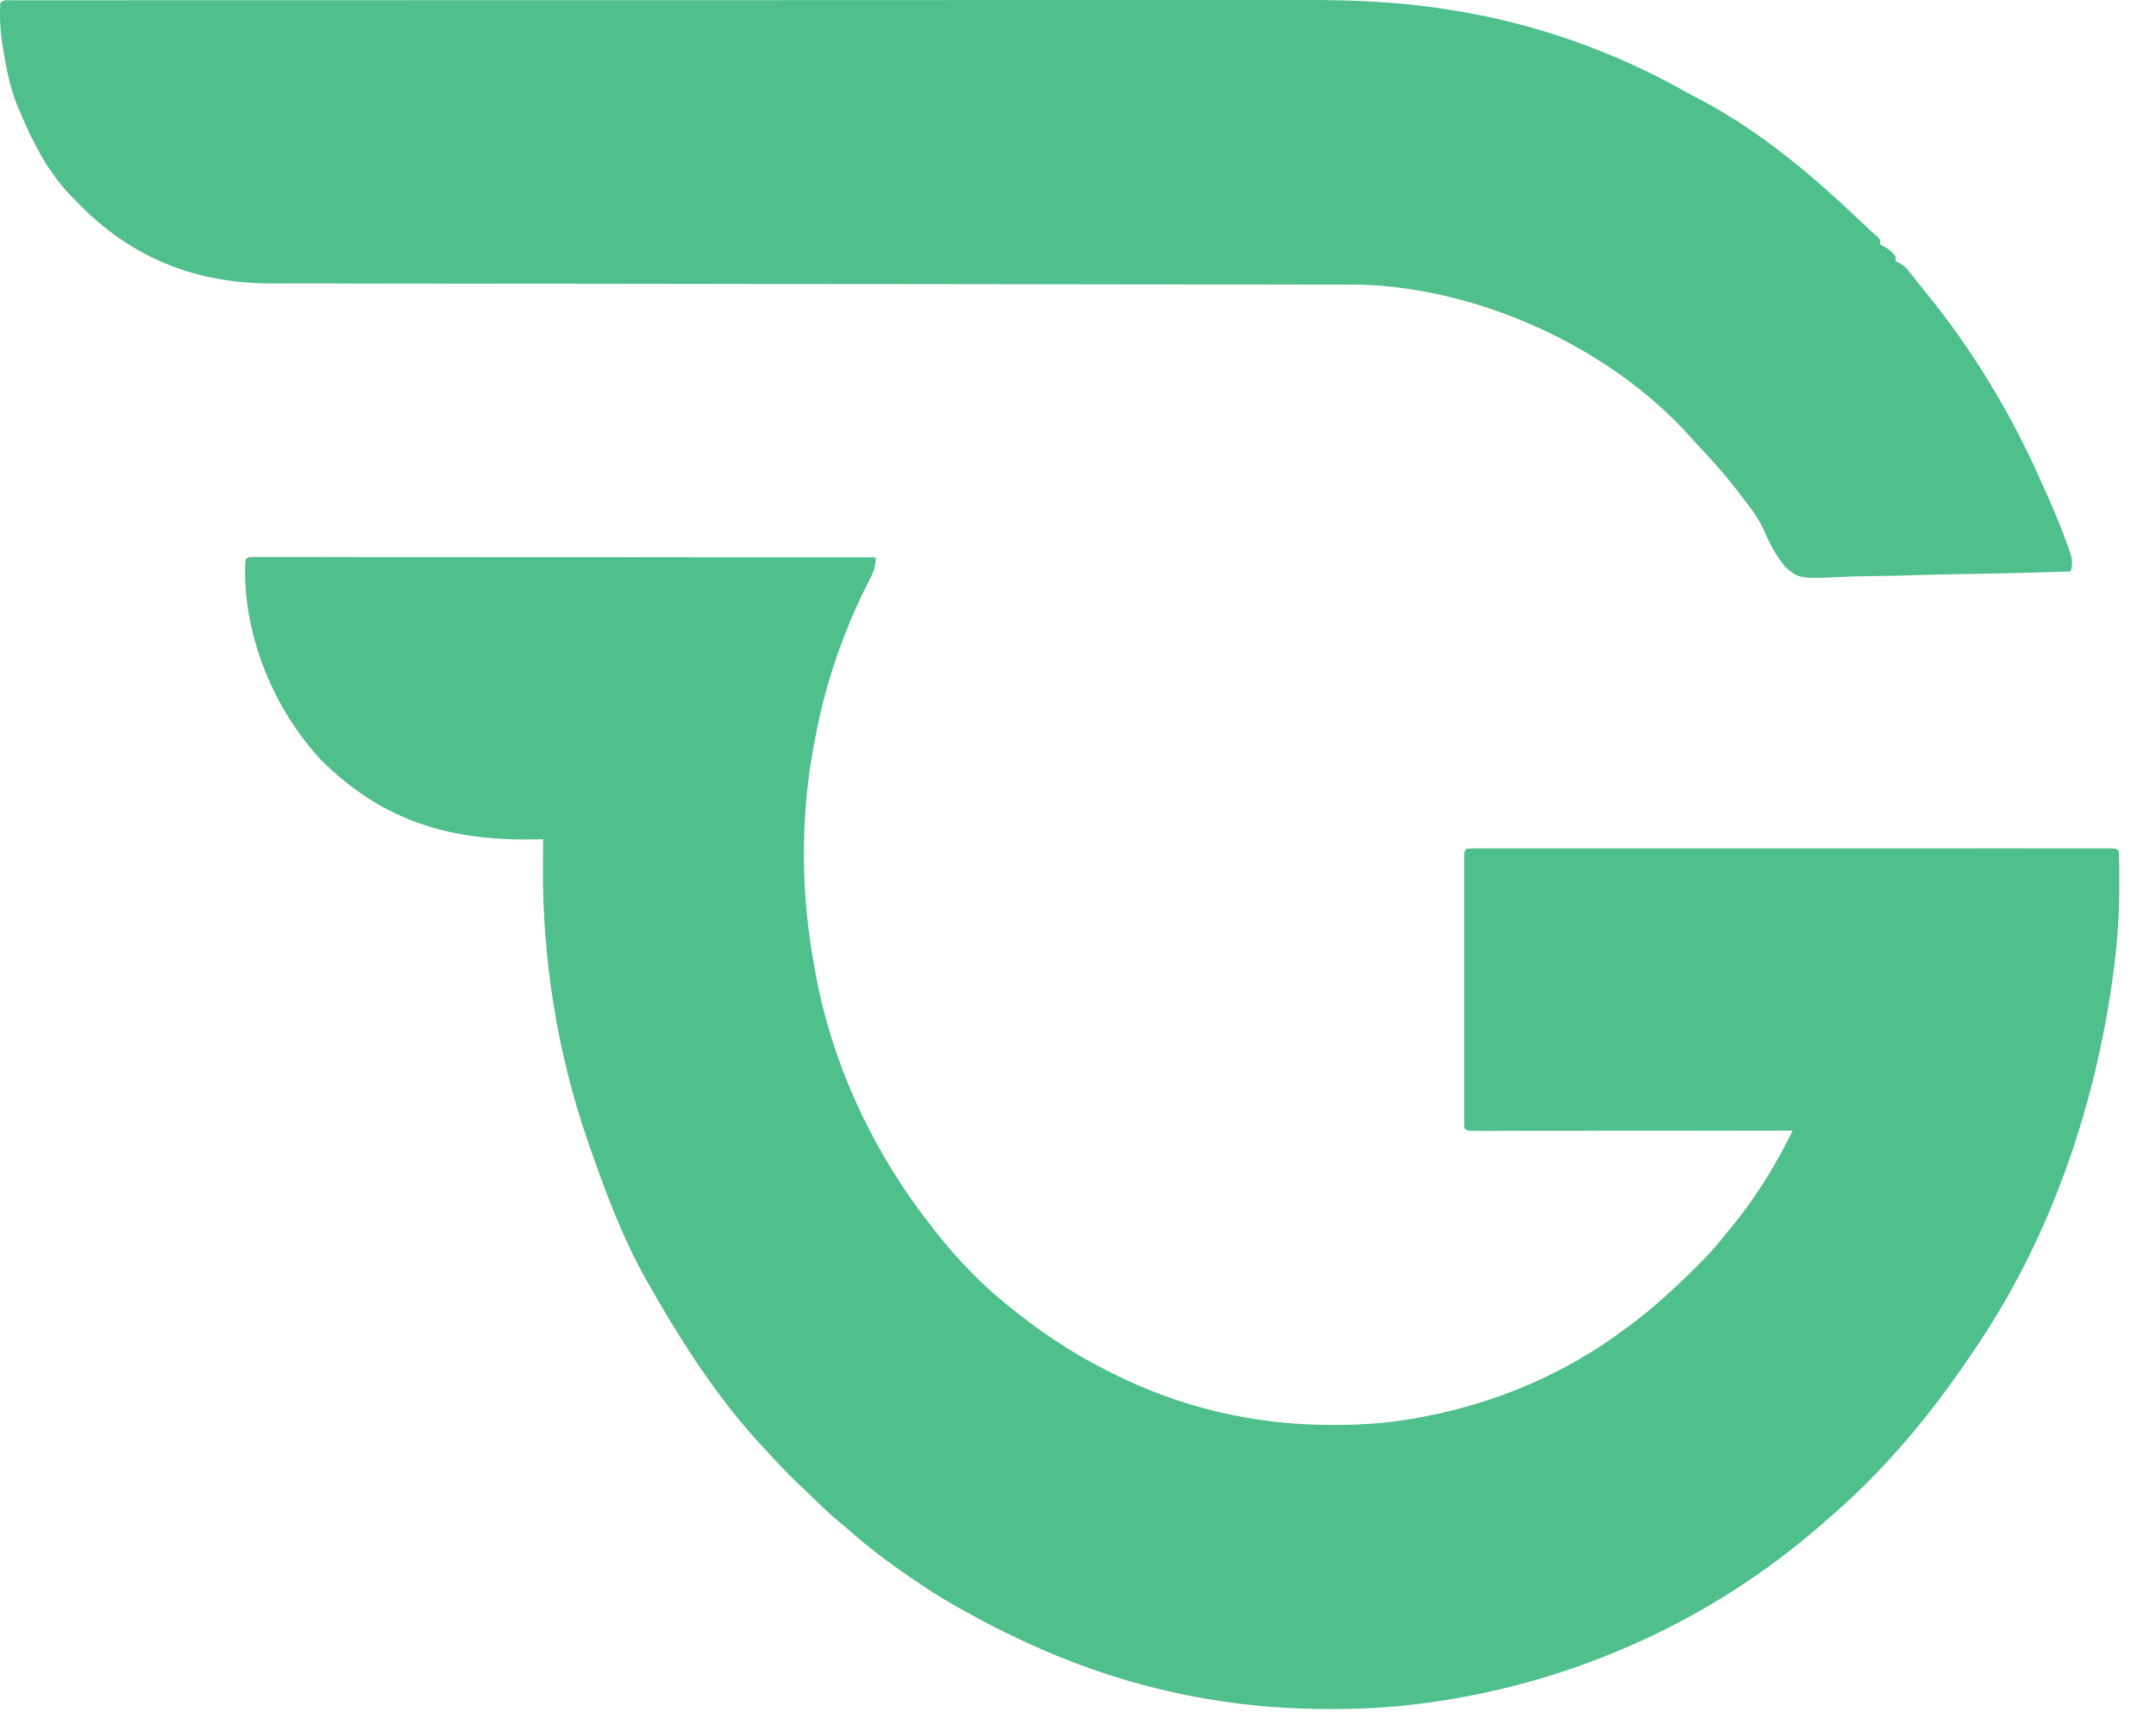
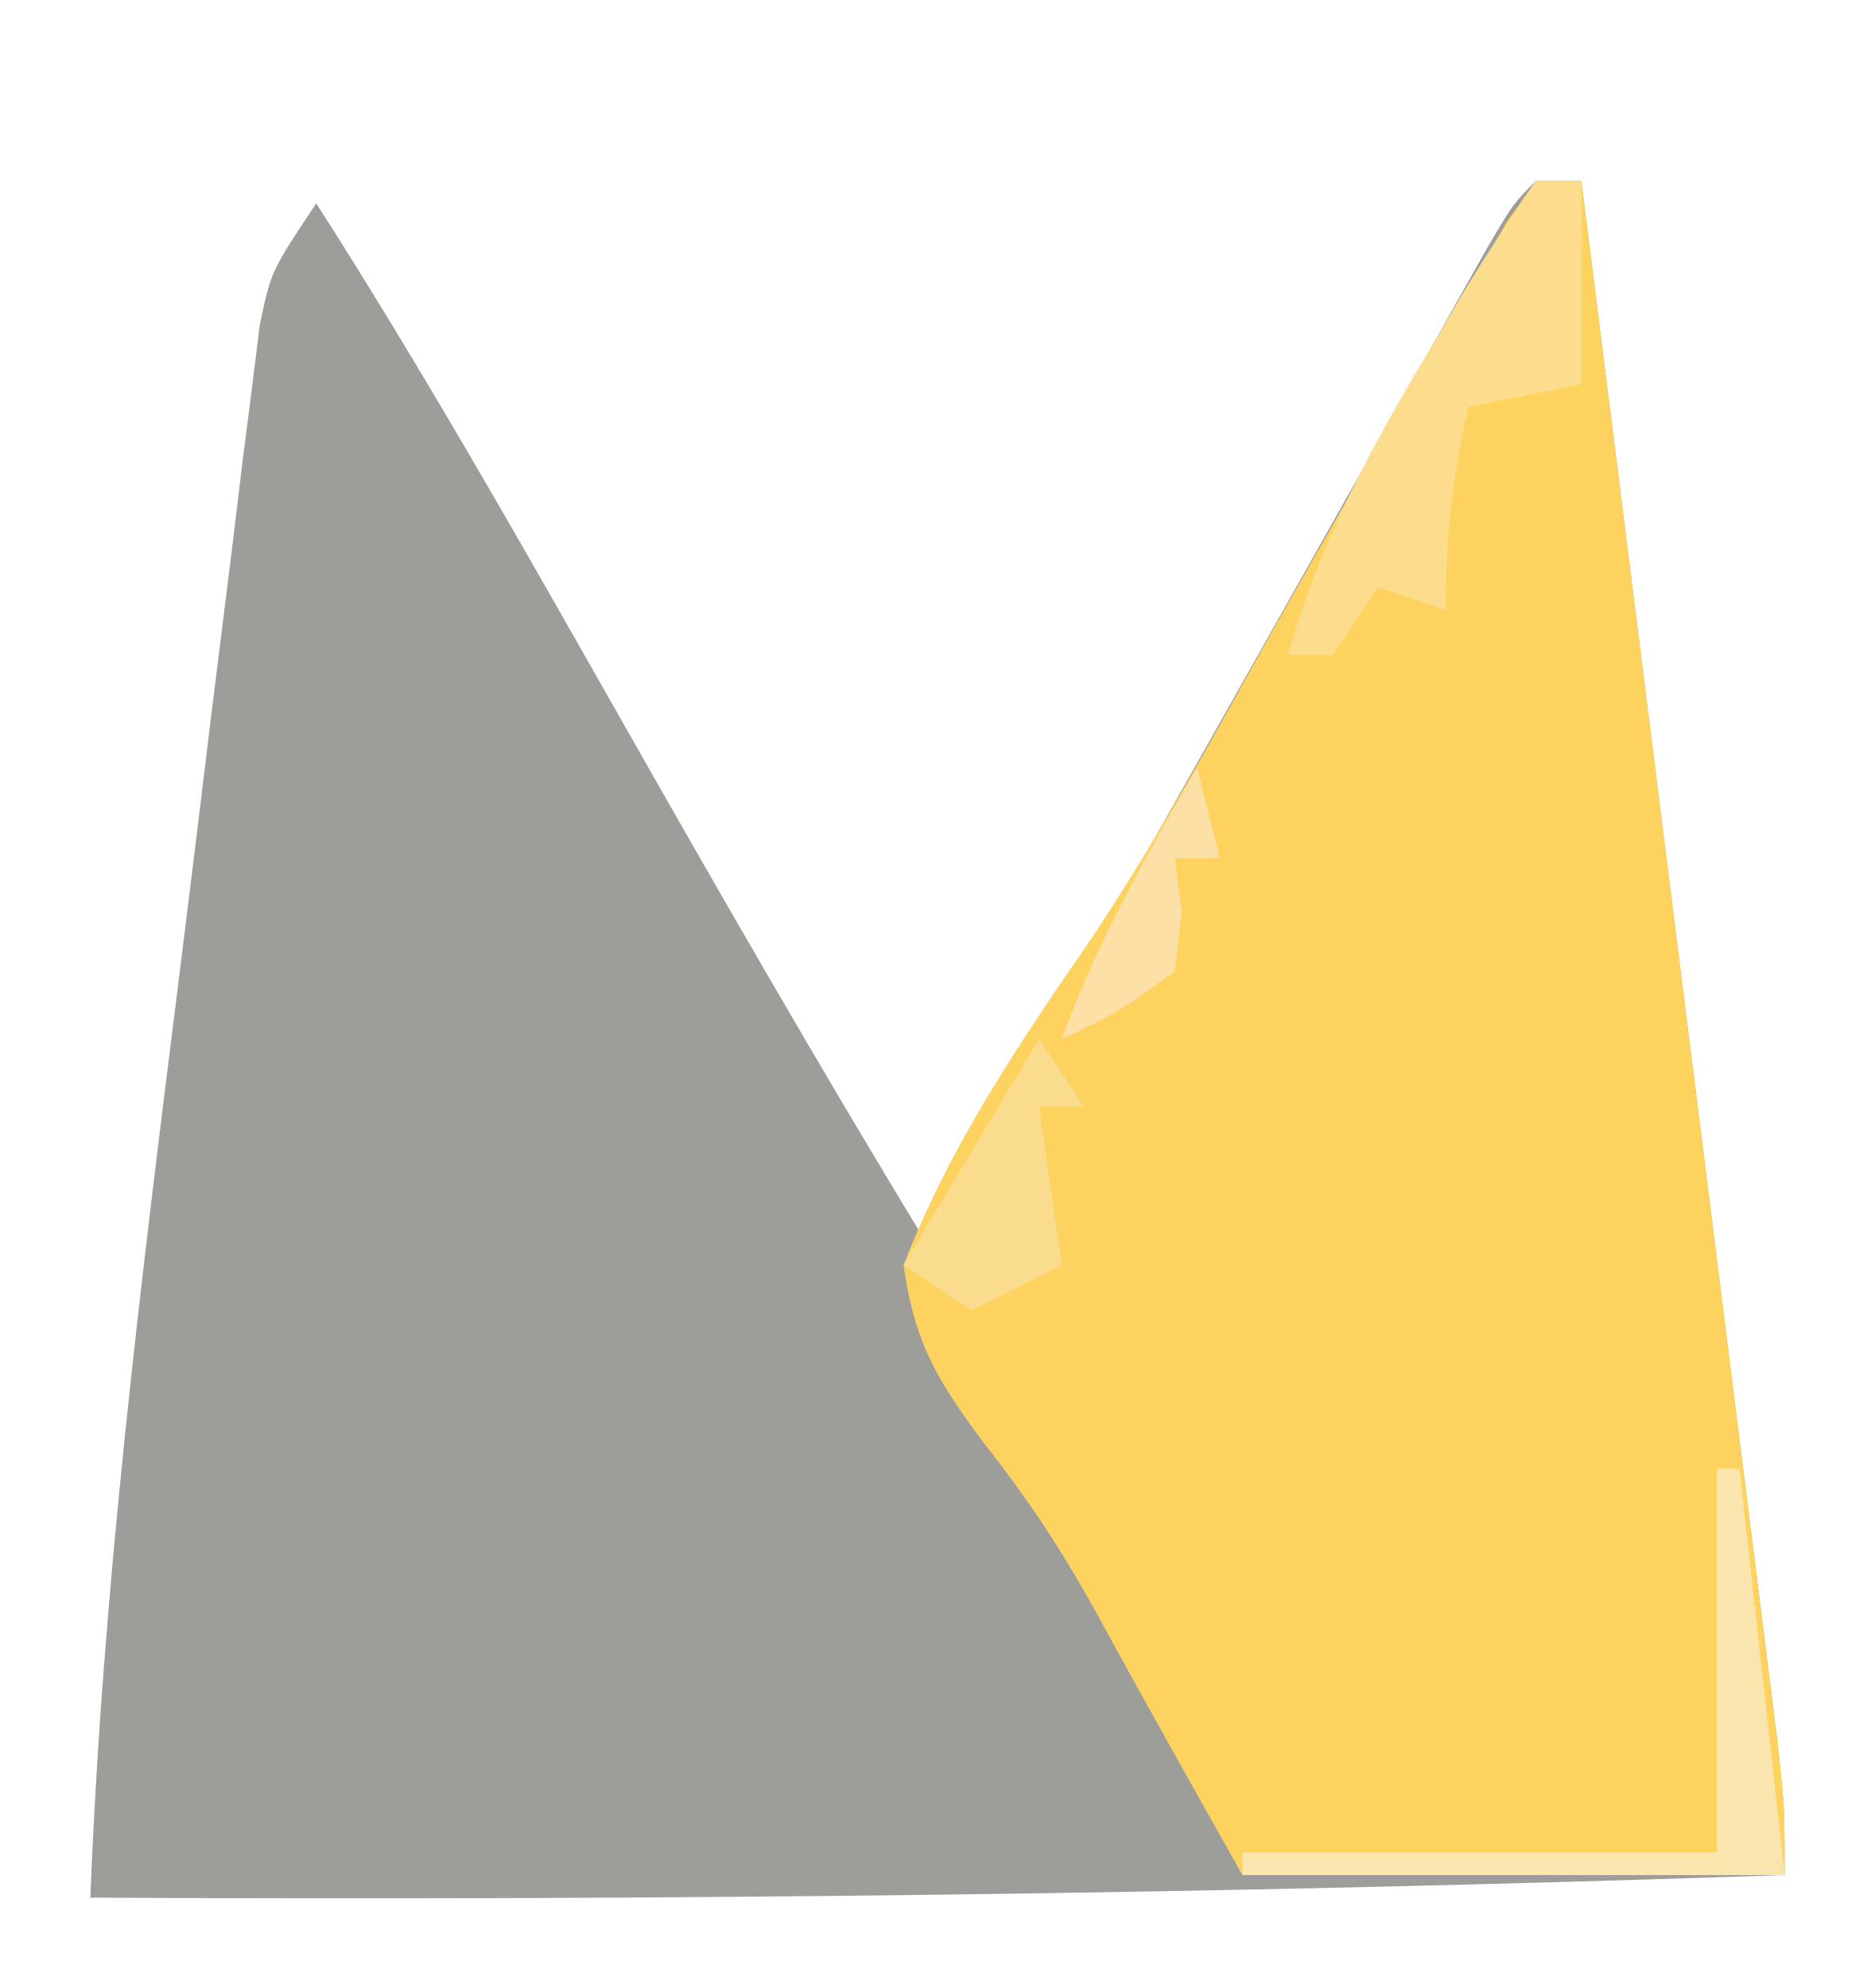
- <svg xmlns="http://www.w3.org/2000/svg" width="30" height="24" viewBox="0 0 30 24" fill="none">
-   <path d="M3.506 7.75C3.533 7.75 3.559 7.75 3.587 7.75C3.632 7.75 3.632 7.75 3.679 7.75C3.73 7.75 3.73 7.75 3.782 7.75C3.817 7.75 3.853 7.75 3.89 7.75C3.99 7.75 4.089 7.75 4.189 7.75C4.296 7.751 4.403 7.751 4.51 7.75C4.696 7.75 4.882 7.751 5.068 7.751C5.337 7.751 5.606 7.751 5.874 7.751C6.31 7.751 6.746 7.751 7.182 7.752C7.606 7.752 8.03 7.752 8.454 7.752C8.48 7.752 8.506 7.752 8.533 7.752C8.664 7.753 8.794 7.753 8.925 7.753C10.012 7.753 11.099 7.754 12.186 7.754C12.186 7.912 12.133 8.002 12.064 8.135C11.721 8.817 11.469 9.563 11.333 10.325C11.328 10.354 11.322 10.384 11.316 10.414C11.134 11.408 11.146 12.465 11.333 13.456C11.338 13.482 11.342 13.509 11.347 13.536C11.569 14.76 12.103 15.918 12.825 16.884C12.838 16.901 12.851 16.918 12.864 16.935C13.185 17.367 13.544 17.768 13.952 18.103C13.977 18.124 13.977 18.124 14.003 18.145C14.437 18.503 14.889 18.808 15.383 19.059C15.405 19.07 15.427 19.081 15.449 19.092C16.413 19.583 17.448 19.824 18.512 19.825C18.535 19.825 18.559 19.825 18.583 19.825C18.984 19.825 19.373 19.796 19.768 19.718C19.792 19.713 19.817 19.709 19.842 19.704C20.817 19.517 21.784 19.11 22.6 18.498C22.649 18.462 22.649 18.462 22.7 18.425C22.966 18.226 23.211 18.006 23.453 17.773C23.469 17.757 23.486 17.741 23.503 17.725C23.692 17.543 23.869 17.358 24.031 17.147C24.055 17.118 24.079 17.09 24.104 17.06C24.4 16.699 24.656 16.295 24.872 15.873C24.885 15.846 24.899 15.819 24.913 15.792C24.924 15.771 24.934 15.751 24.945 15.73C24.921 15.73 24.898 15.73 24.874 15.73C24.306 15.731 23.739 15.731 23.172 15.732C22.897 15.732 22.623 15.732 22.348 15.732C22.109 15.733 21.87 15.733 21.631 15.733C21.504 15.733 21.378 15.733 21.251 15.733C21.132 15.734 21.013 15.734 20.894 15.734C20.85 15.734 20.806 15.734 20.762 15.734C20.703 15.734 20.643 15.734 20.583 15.734C20.55 15.734 20.517 15.734 20.482 15.734C20.407 15.73 20.407 15.73 20.377 15.697C20.374 15.647 20.373 15.597 20.373 15.547C20.373 15.514 20.373 15.482 20.373 15.449C20.373 15.413 20.373 15.377 20.373 15.34C20.373 15.302 20.373 15.265 20.373 15.226C20.373 15.101 20.373 14.976 20.373 14.851C20.373 14.765 20.373 14.679 20.373 14.592C20.373 14.411 20.373 14.23 20.373 14.049C20.373 13.839 20.373 13.629 20.373 13.42C20.373 13.218 20.373 13.017 20.373 12.815C20.373 12.729 20.373 12.643 20.373 12.558C20.373 12.438 20.373 12.318 20.373 12.198C20.373 12.162 20.373 12.126 20.373 12.089C20.373 12.057 20.373 12.024 20.373 11.991C20.373 11.963 20.373 11.934 20.373 11.905C20.377 11.841 20.377 11.841 20.407 11.808C20.456 11.805 20.504 11.804 20.552 11.804C20.584 11.804 20.616 11.804 20.648 11.804C20.683 11.804 20.718 11.804 20.754 11.804C20.791 11.804 20.828 11.804 20.866 11.804C20.969 11.804 21.072 11.804 21.175 11.804C21.286 11.804 21.397 11.804 21.508 11.804C21.725 11.803 21.943 11.803 22.16 11.804C22.337 11.804 22.513 11.804 22.69 11.804C22.715 11.804 22.74 11.804 22.766 11.804C22.817 11.804 22.868 11.804 22.919 11.804C23.397 11.803 23.876 11.804 24.354 11.804C24.765 11.804 25.176 11.804 25.587 11.804C26.063 11.804 26.54 11.803 27.017 11.804C27.067 11.804 27.118 11.804 27.169 11.804C27.206 11.804 27.206 11.804 27.245 11.804C27.421 11.804 27.598 11.804 27.774 11.803C27.989 11.803 28.204 11.803 28.419 11.804C28.529 11.804 28.639 11.804 28.748 11.804C28.867 11.803 28.986 11.804 29.105 11.804C29.14 11.804 29.175 11.804 29.211 11.804C29.242 11.804 29.274 11.804 29.306 11.804C29.334 11.804 29.361 11.804 29.39 11.804C29.451 11.808 29.451 11.808 29.482 11.841C29.491 11.989 29.489 12.138 29.489 12.286C29.489 12.319 29.489 12.319 29.489 12.354C29.489 12.792 29.454 13.22 29.39 13.654C29.383 13.707 29.383 13.707 29.375 13.762C29.116 15.482 28.528 17.171 27.594 18.597C27.573 18.629 27.553 18.66 27.532 18.693C27.472 18.782 27.412 18.871 27.35 18.96C27.327 18.993 27.304 19.027 27.28 19.061C26.745 19.829 26.131 20.54 25.432 21.135C25.392 21.17 25.351 21.205 25.311 21.241C23.791 22.556 21.936 23.38 20.014 23.669C19.991 23.672 19.968 23.675 19.945 23.679C19.482 23.747 19.021 23.779 18.554 23.778C18.532 23.778 18.51 23.778 18.488 23.778C18.08 23.777 17.677 23.756 17.271 23.706C17.239 23.702 17.208 23.698 17.175 23.694C16.203 23.569 15.249 23.294 14.348 22.882C14.328 22.873 14.309 22.864 14.289 22.855C13.977 22.713 13.673 22.557 13.373 22.387C13.352 22.376 13.332 22.364 13.31 22.352C13.011 22.183 12.726 21.992 12.445 21.79C12.414 21.768 12.384 21.747 12.353 21.724C12.182 21.599 12.018 21.468 11.857 21.326C11.79 21.267 11.722 21.21 11.653 21.154C11.527 21.048 11.409 20.935 11.292 20.819C11.228 20.756 11.164 20.695 11.098 20.634C10.951 20.496 10.814 20.347 10.677 20.198C10.652 20.171 10.627 20.145 10.602 20.117C10.453 19.956 10.311 19.792 10.176 19.619C10.16 19.599 10.145 19.579 10.128 19.558C9.741 19.058 9.404 18.528 9.088 17.973C9.056 17.917 9.023 17.86 8.991 17.804C8.66 17.218 8.419 16.569 8.197 15.928C8.18 15.881 8.18 15.881 8.164 15.833C7.757 14.645 7.547 13.341 7.555 12.076C7.555 12.037 7.556 11.998 7.556 11.958C7.556 11.864 7.557 11.77 7.557 11.676C7.519 11.677 7.519 11.677 7.48 11.678C6.307 11.706 5.344 11.45 4.462 10.568C3.838 9.893 3.42 8.935 3.41 7.977C3.411 7.757 3.411 7.757 3.506 7.75Z" fill="#4FBF8B" />
-   <path d="M0.16 0.004C0.187 0.004 0.214 0.004 0.242 0.004C0.287 0.004 0.287 0.004 0.333 0.004C0.364 0.004 0.396 0.004 0.429 0.004C0.536 0.004 0.644 0.004 0.752 0.004C0.829 0.004 0.907 0.004 0.984 0.004C1.154 0.004 1.323 0.004 1.492 0.004C1.744 0.004 1.995 0.004 2.247 0.003C2.722 0.003 3.198 0.003 3.674 0.003C4.041 0.003 4.409 0.003 4.777 0.003C4.882 0.003 4.988 0.003 5.094 0.003C5.12 0.003 5.146 0.003 5.174 0.003C5.914 0.002 6.654 0.002 7.394 0.002C7.422 0.002 7.45 0.002 7.479 0.002C7.62 0.002 7.762 0.002 7.903 0.002C7.931 0.002 7.96 0.002 7.989 0.002C8.045 0.002 8.102 0.002 8.159 0.002C9.042 0.002 9.925 0.002 10.809 0.002C11.801 0.001 12.793 0.001 13.785 0.001C13.891 0.001 13.997 0.001 14.103 0.001C14.129 0.001 14.155 0.001 14.182 0.001C14.601 0.001 15.02 0.001 15.439 0C15.86 0 16.282 0 16.704 0C16.954 0 17.204 0 17.454 0C17.642 -0 17.829 1.9694e-05 18.017 0C18.092 0 18.168 0 18.243 8.23985e-05C18.911 -0.001 19.575 0.035 20.236 0.147C20.257 0.15 20.277 0.153 20.299 0.157C21.391 0.341 22.458 0.717 23.439 1.268C23.532 1.32 23.625 1.369 23.719 1.417C24.509 1.846 25.209 2.43 25.869 3.06C25.913 3.101 25.958 3.142 26.002 3.183C26.024 3.203 26.046 3.223 26.069 3.245C26.097 3.27 26.097 3.27 26.125 3.295C26.163 3.337 26.163 3.337 26.163 3.403C26.19 3.416 26.19 3.416 26.218 3.43C26.284 3.469 26.328 3.505 26.376 3.568C26.376 3.59 26.376 3.611 26.376 3.634C26.394 3.643 26.412 3.651 26.431 3.66C26.501 3.702 26.536 3.739 26.587 3.805C26.658 3.896 26.73 3.987 26.803 4.077C27.436 4.854 27.971 5.731 28.386 6.665C28.417 6.734 28.448 6.802 28.479 6.871C28.583 7.105 28.681 7.34 28.768 7.583C28.78 7.615 28.78 7.615 28.792 7.649C28.833 7.765 28.846 7.833 28.812 7.951C28.311 7.967 27.81 7.98 27.309 7.987C27.077 7.991 26.844 7.996 26.612 8.003C26.409 8.01 26.206 8.015 26.003 8.016C25.895 8.017 25.788 8.019 25.681 8.024C25.031 8.054 25.031 8.054 24.838 7.884C24.704 7.721 24.614 7.539 24.528 7.343C24.469 7.219 24.393 7.113 24.311 7.006C24.297 6.988 24.284 6.97 24.27 6.951C24.1 6.724 23.92 6.507 23.727 6.303C23.574 6.139 23.574 6.139 23.529 6.087C22.392 4.815 20.566 4.009 18.941 3.961C18.75 3.958 18.558 3.959 18.367 3.959C18.302 3.959 18.237 3.959 18.172 3.959C17.994 3.958 17.816 3.958 17.638 3.958C17.446 3.958 17.254 3.958 17.062 3.958C16.75 3.957 16.439 3.957 16.128 3.957C15.602 3.957 15.076 3.956 14.55 3.955C14.347 3.955 14.145 3.955 13.942 3.954C13.92 3.954 13.897 3.954 13.874 3.954C13.339 3.954 12.804 3.953 12.268 3.952C12.245 3.952 12.222 3.952 12.197 3.952C11.651 3.952 11.105 3.951 10.559 3.951C10.524 3.951 10.524 3.951 10.488 3.951C10.299 3.95 10.11 3.95 9.92 3.95C9.139 3.95 8.358 3.949 7.577 3.947C7.467 3.947 7.356 3.947 7.246 3.947C7.224 3.947 7.202 3.947 7.18 3.947C6.831 3.946 6.482 3.946 6.133 3.946C5.782 3.946 5.431 3.946 5.08 3.945C4.89 3.944 4.7 3.944 4.51 3.944C4.336 3.945 4.162 3.944 3.988 3.944C3.925 3.943 3.862 3.943 3.8 3.944C2.749 3.947 1.833 3.605 1.071 2.81C1.038 2.777 1.038 2.777 1.005 2.744C0.678 2.412 0.462 1.995 0.279 1.558C0.265 1.523 0.25 1.489 0.235 1.454C0.146 1.23 0.098 1.002 0.057 0.762C0.051 0.733 0.046 0.703 0.041 0.672C0.007 0.462 -0.009 0.254 0.005 0.041C0.052 -0.009 0.095 0.004 0.16 0.004Z" fill="#4FBF8B" />
+ <svg xmlns="http://www.w3.org/2000/svg" version="1.1" width="83" height="88">
+   <path d="M0 0 C0.66 0 1.32 0 2 0 C3.176 9.336 4.349 18.671 5.52 28.007 C6.064 32.342 6.609 36.677 7.155 41.012 C7.682 45.194 8.207 49.376 8.73 53.558 C8.931 55.155 9.132 56.752 9.333 58.349 C9.615 60.582 9.895 62.816 10.174 65.05 C10.414 66.959 10.414 66.959 10.658 68.906 C11 72 11 72 11 75 C-14.008 75.855 -38.979 76.132 -64 76 C-63.459 62.258 -61.757 48.669 -60.044 35.032 C-59.558 31.152 -59.086 27.27 -58.615 23.389 C-58.308 20.919 -58 18.45 -57.691 15.98 C-57.552 14.821 -57.412 13.662 -57.268 12.468 C-57.131 11.398 -56.995 10.329 -56.854 9.227 C-56.737 8.287 -56.62 7.347 -56.5 6.379 C-56 4 -56 4 -54 1 C-49.43 8.145 -45.246 15.5 -41.062 22.875 C-36.466 30.972 -31.841 39.045 -27 47 C-26.674 46.424 -26.349 45.847 -26.013 45.254 C-25.551 44.436 -25.089 43.619 -24.613 42.777 C-24.093 41.856 -23.572 40.936 -23.036 39.987 C-21.878 37.938 -20.72 35.89 -19.562 33.841 C-16.462 28.359 -13.366 22.875 -10.277 17.387 C-9.39 15.812 -9.39 15.812 -8.485 14.205 C-7.339 12.171 -6.195 10.137 -5.052 8.101 C-4.535 7.184 -4.017 6.266 -3.484 5.32 C-2.799 4.102 -2.799 4.102 -2.101 2.86 C-1 1 -1 1 0 0 Z " fill="#9D9D9A" transform="translate(68,8)" />
+   <path d="M0 0 C0.66 0 1.32 0 2 0 C3.176 9.336 4.349 18.671 5.52 28.007 C6.064 32.342 6.609 36.677 7.155 41.012 C7.682 45.194 8.207 49.376 8.73 53.558 C8.931 55.155 9.132 56.752 9.333 58.349 C9.615 60.582 9.895 62.816 10.174 65.05 C10.334 66.322 10.494 67.595 10.658 68.906 C11 72 11 72 11 75 C3.08 75 -4.84 75 -13 75 C-15.21 71.082 -17.406 67.173 -19.559 63.227 C-21.01 60.619 -22.43 58.452 -24.285 56.086 C-26.42 53.254 -27.516 51.529 -28 48 C-25.918 42.634 -22.87 38.166 -19.62 33.442 C-16.755 29.123 -14.279 24.583 -11.75 20.062 C-9.847 16.701 -7.928 13.348 -6 10 C-5.197 8.588 -5.197 8.588 -4.377 7.148 C-3.579 5.773 -3.579 5.773 -2.766 4.371 C-2.284 3.534 -1.802 2.696 -1.306 1.834 C-0.875 1.229 -0.444 0.623 0 0 Z " fill="#FDD25F" transform="translate(68,8)" />
+   <path d="M0 0 C0.66 0 1.32 0 2 0 C2 2.97 2 5.94 2 9 C0.35 9.33 -1.3 9.66 -3 10 C-3.701 13.153 -4 15.727 -4 19 C-4.99 18.67 -5.98 18.34 -7 18 C-7.66 18.99 -8.32 19.98 -9 21 C-9.66 21 -10.32 21 -11 21 C-9.528 15.865 -7.247 11.653 -4.5 7.125 C-3.895 6.092 -3.895 6.092 -3.277 5.039 C-2.245 3.322 -1.129 1.655 0 0 Z " fill="#FBDD8D" transform="translate(68,8)" />
+   <path d="M0 0 C0.33 0 0.66 0 1 0 C1.66 5.94 2.32 11.88 3 18 C-4.92 18 -12.84 18 -21 18 C-21 17.67 -21 17.34 -21 17 C-14.07 17 -7.14 17 0 17 C0 11.39 0 5.78 0 0 Z " fill="#FAE5AE" transform="translate(76,65)" />
+   <path d="M0 0 C0.66 0.99 1.32 1.98 2 3 C1.34 3 0.68 3 0 3 C0.33 5.31 0.66 7.62 1 10 C-0.98 10.99 -0.98 10.99 -3 12 C-3.99 11.34 -4.98 10.68 -6 10 C-4.02 6.7 -2.04 3.4 0 0 Z " fill="#F9DC8E" transform="translate(46,46)" />
+   <path d="M0 0 C0.33 1.32 0.66 2.64 1 4 C0.34 4 -0.32 4 -1 4 C-0.897 4.763 -0.794 5.526 -0.688 6.312 C-0.791 7.199 -0.894 8.086 -1 9 C-3.5 10.812 -3.5 10.812 -6 12 C-4.434 7.692 -2.317 3.938 0 0 Z " fill="#FCE0A6" transform="translate(53,34)" />
</svg>
